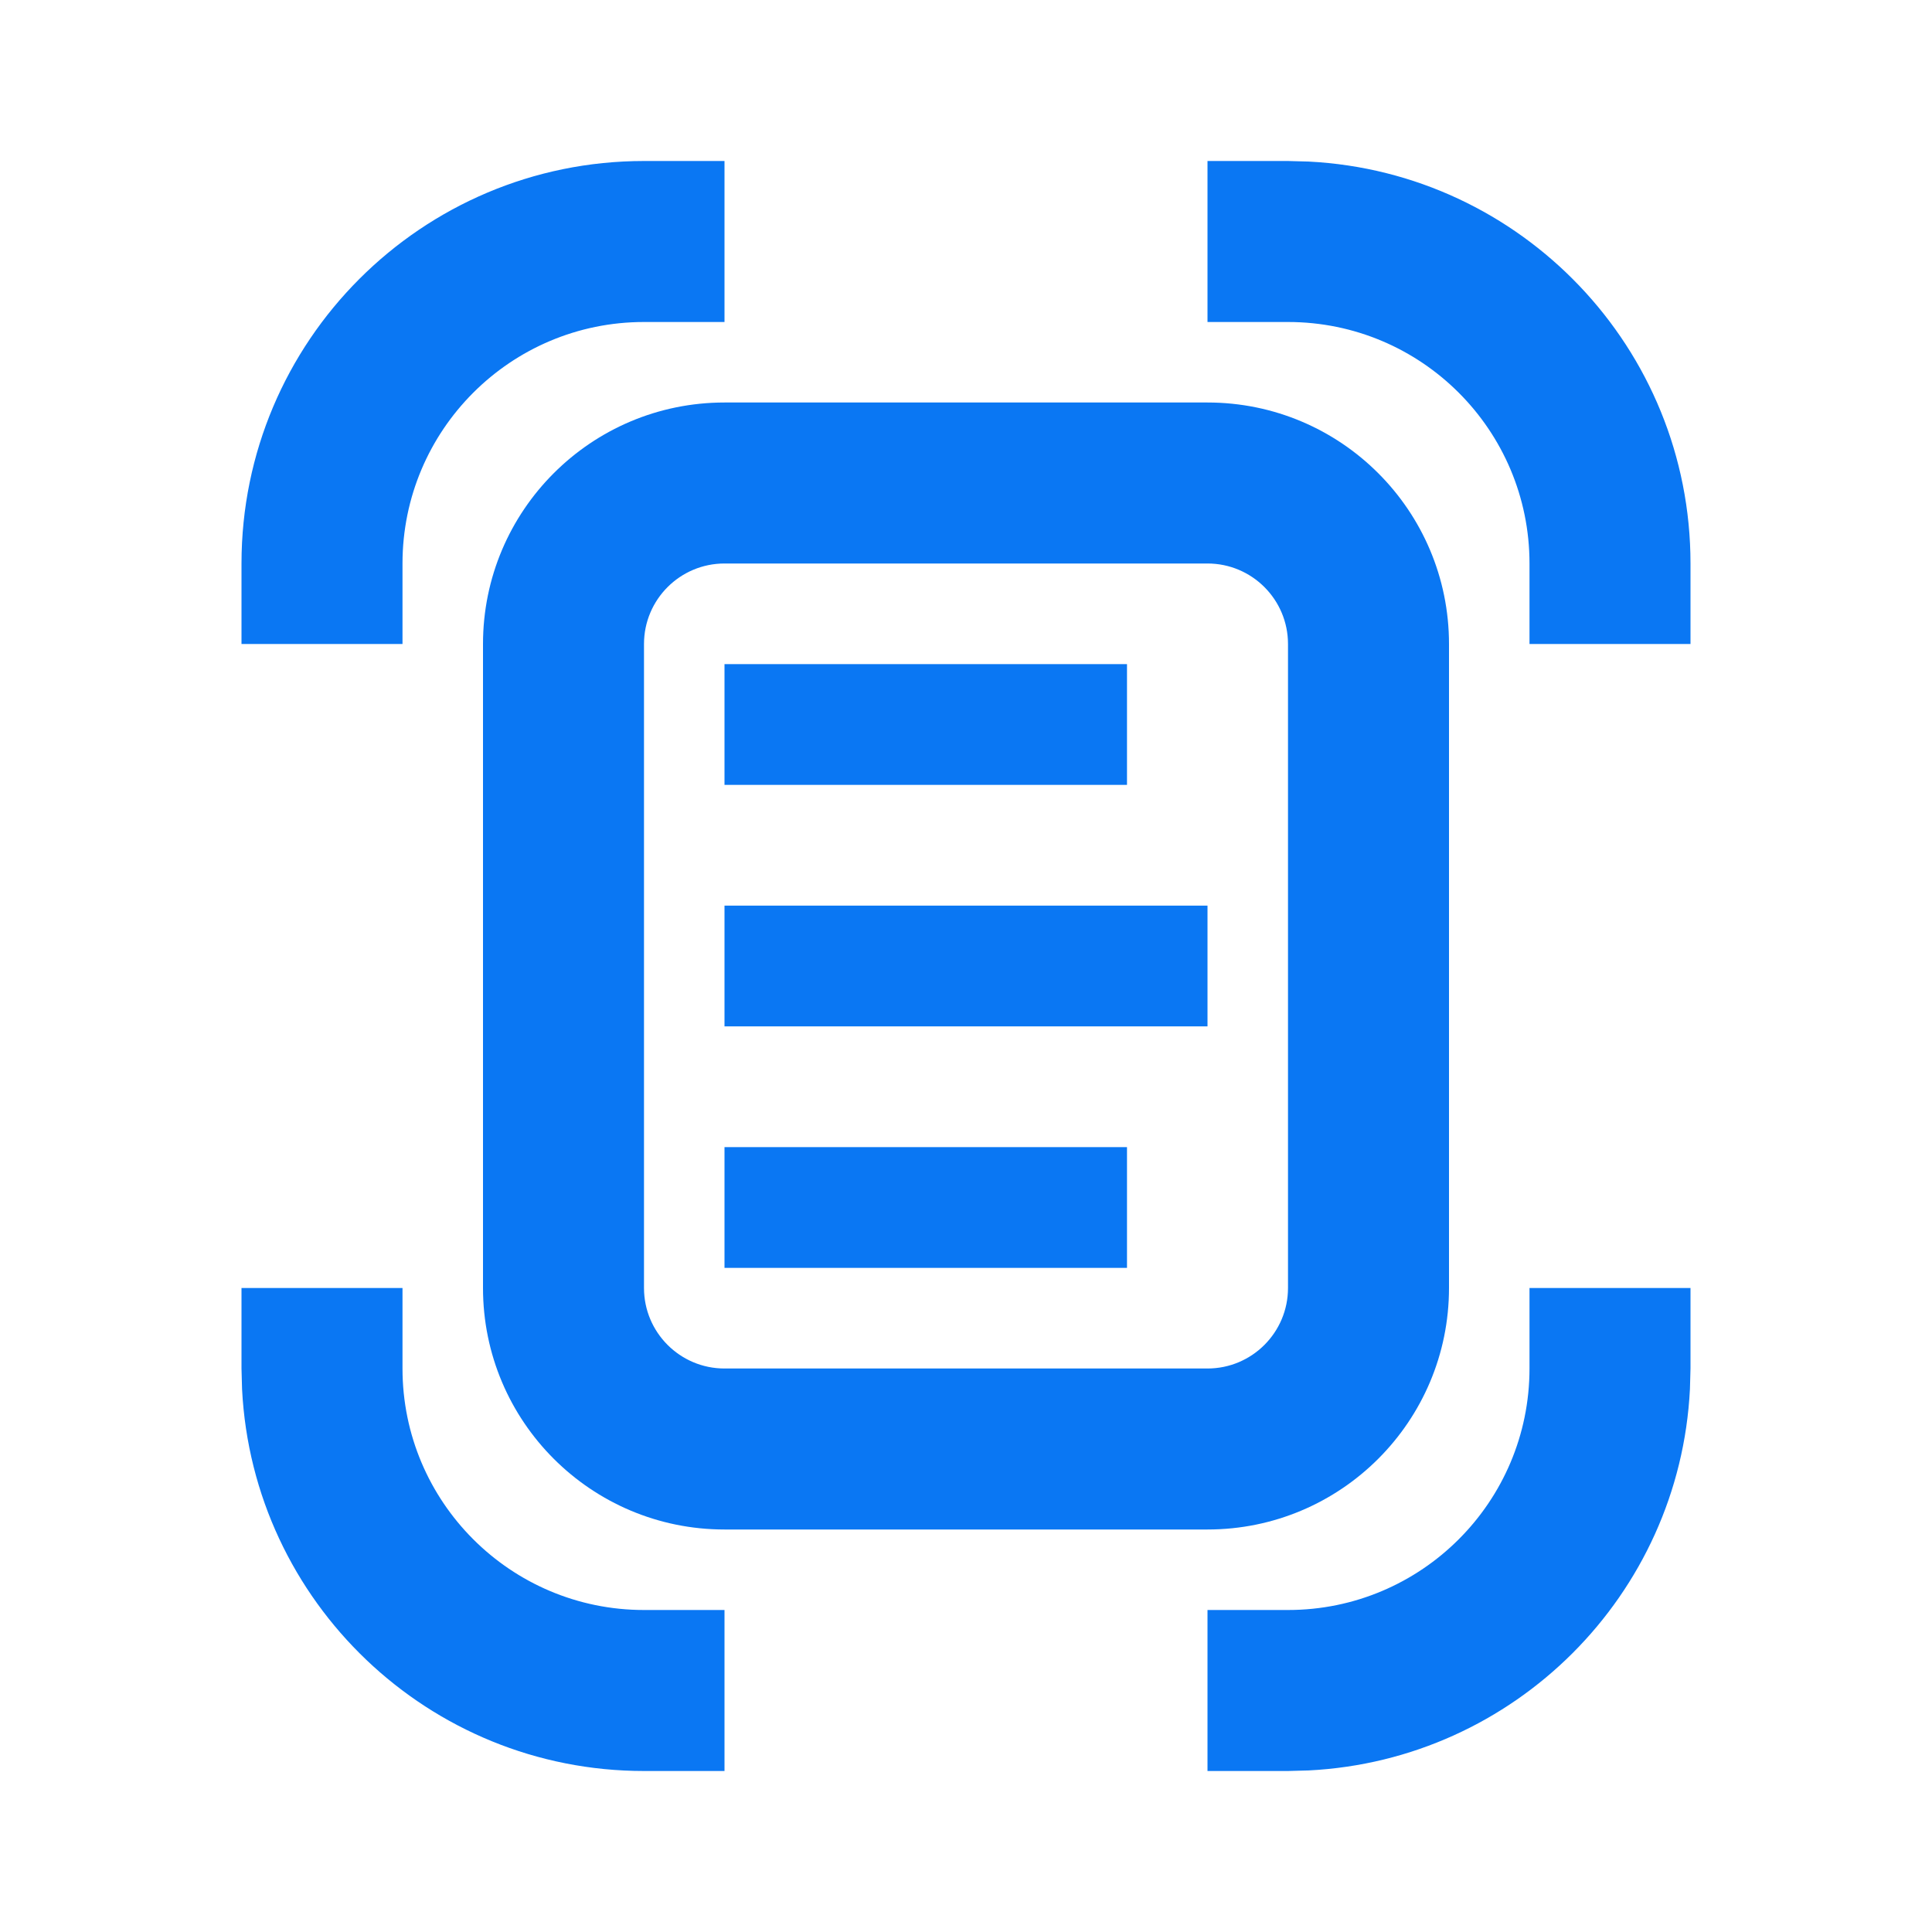
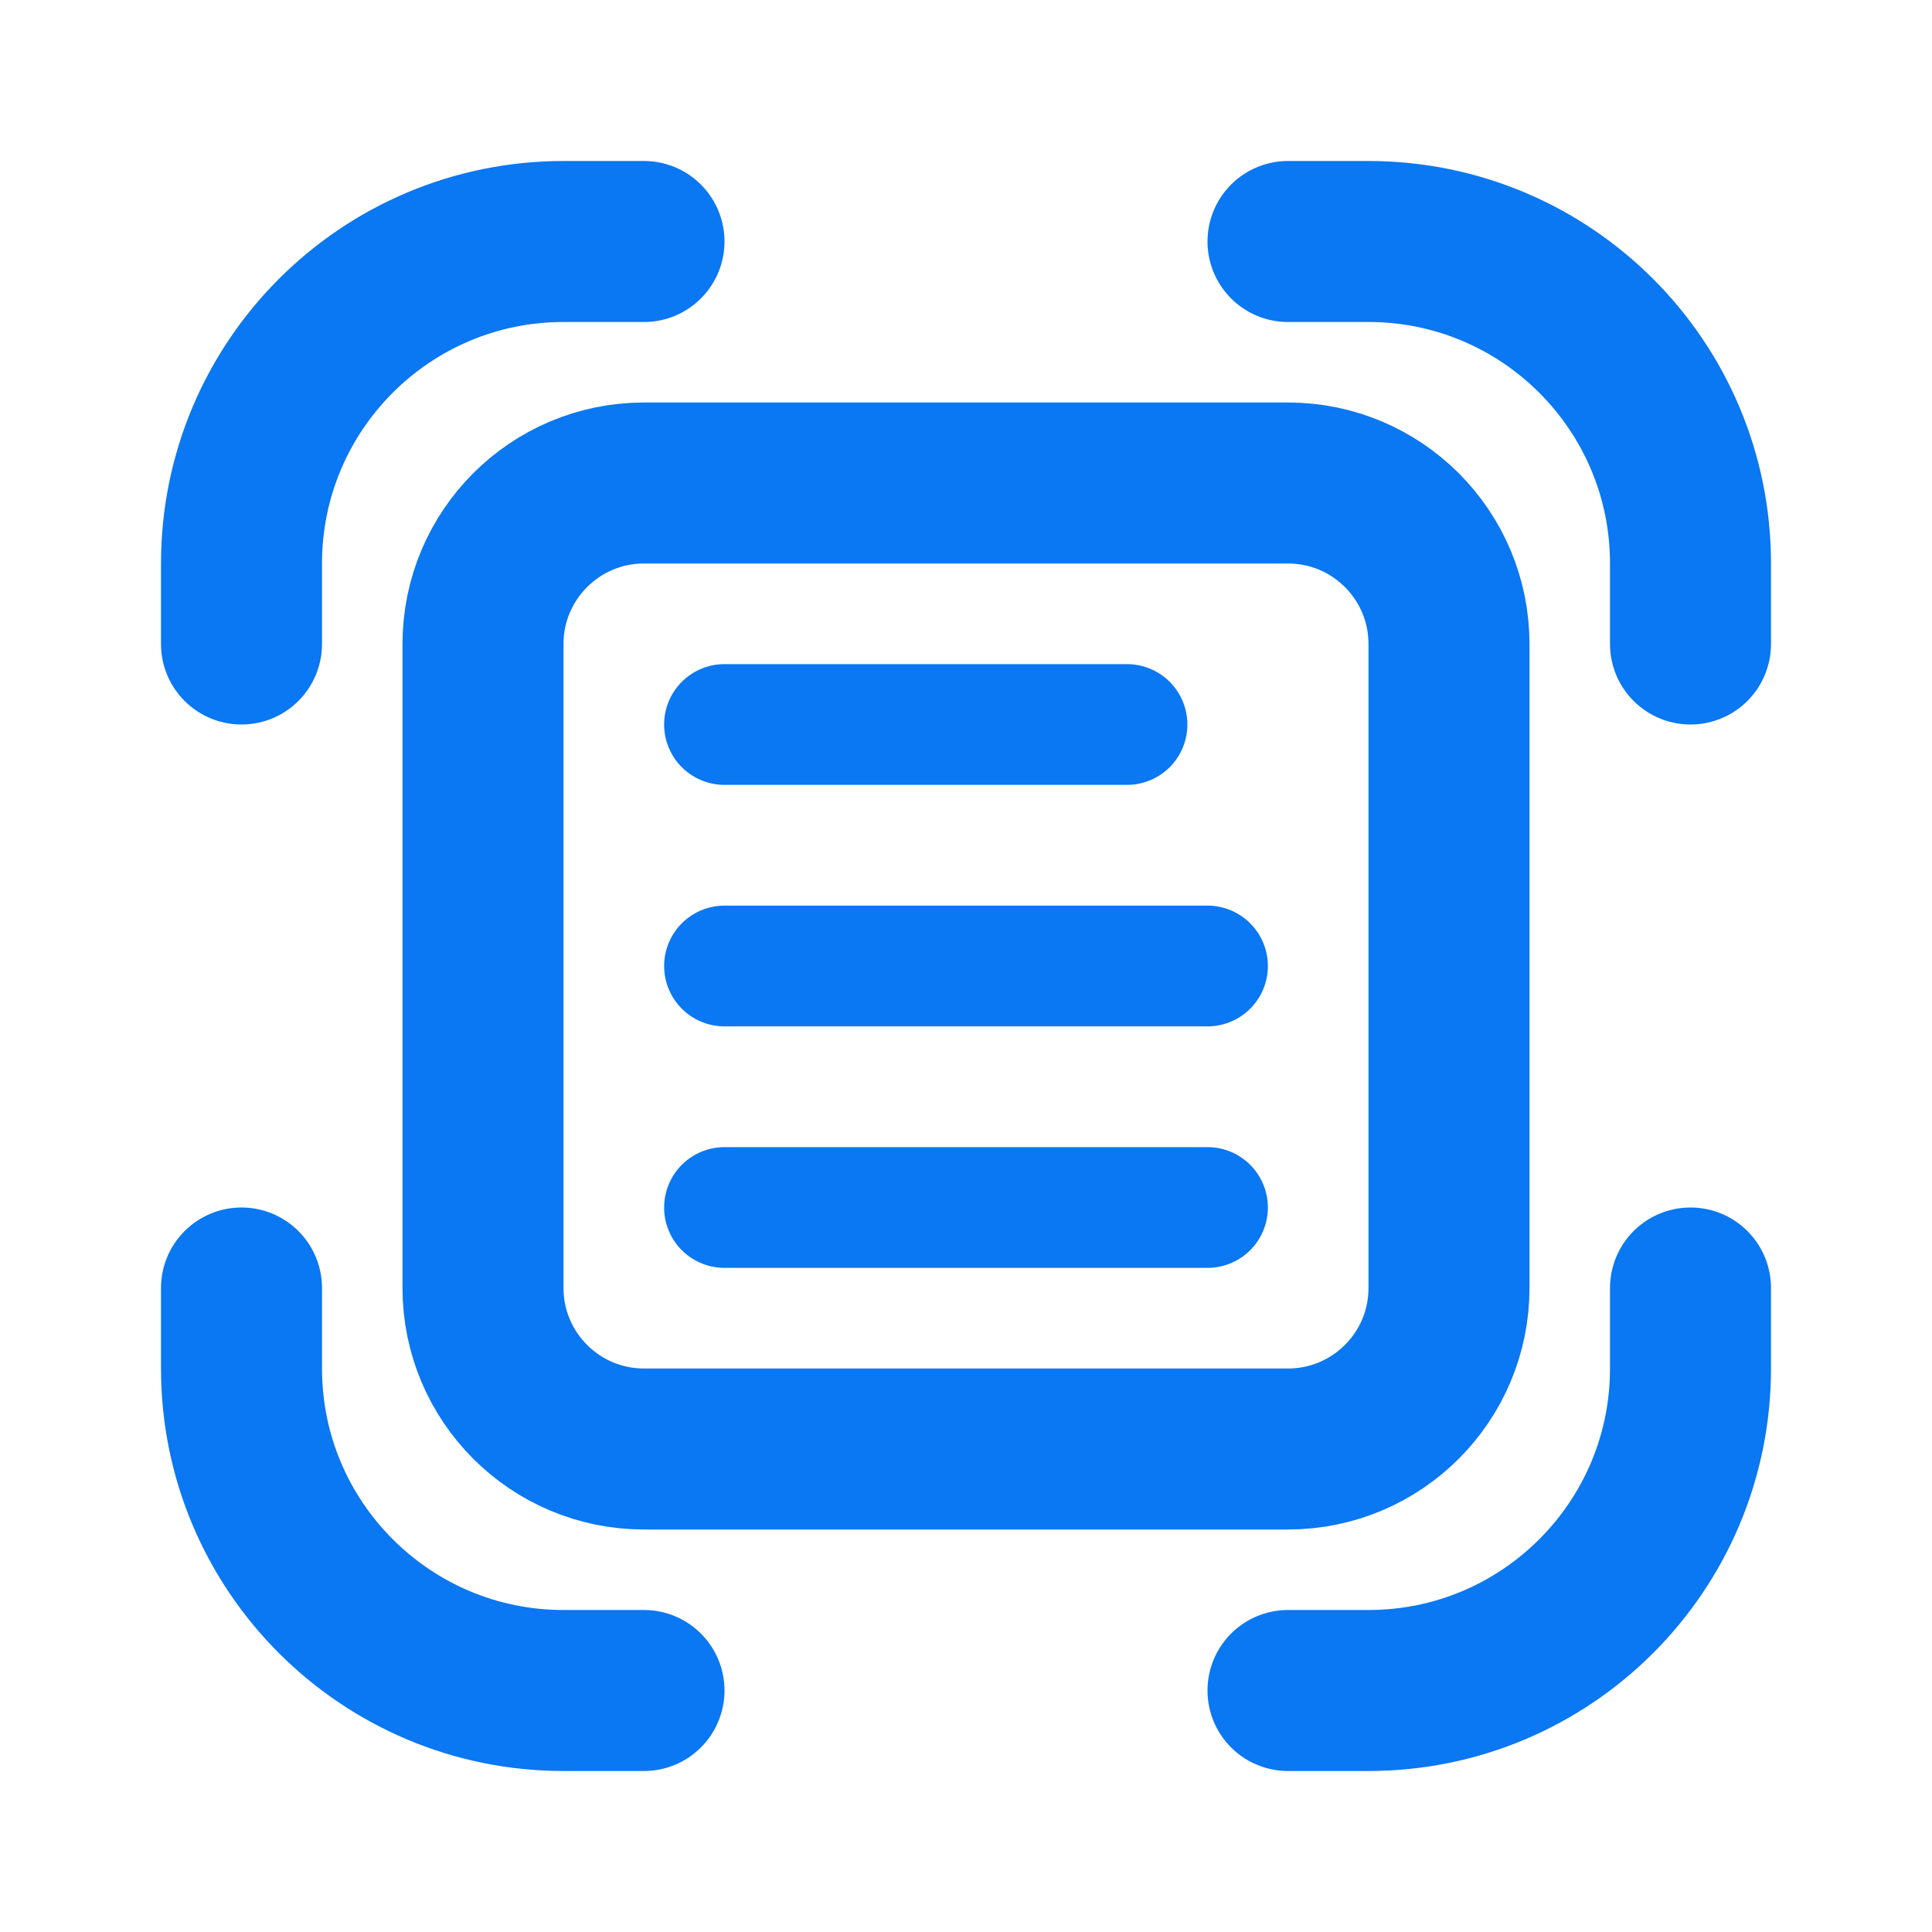
<svg xmlns="http://www.w3.org/2000/svg" width="24" height="24" viewBox="0 0 24 24" fill="none">
-   <mask id="mask0_2556_59" style="mask-type:alpha" maskUnits="userSpaceOnUse" x="0" y="0" width="24" height="24">
+   <mask id="mask0_2586_101" style="mask-type:alpha" maskUnits="userSpaceOnUse" x="0" y="0" width="24" height="24">
    <rect width="24" height="24" fill="#0A77F3" />
  </mask>
-   <g mask="url(#mask0_2556_59)">
-     <path d="M16 8C16 7.448 15.552 7 15 7H9C8.448 7 8 7.448 8 8V16C8 16.552 8.448 17 9 17H15C15.552 17 16 16.552 16 16V8ZM18 16C18 17.657 16.657 19 15 19H9C7.343 19 6 17.657 6 16V8C6 6.343 7.343 5 9 5H15C16.657 5 18 6.343 18 8V16Z" fill="#0A77F3" />
-     <path d="M14 8.25V9.75H9V8.25H14Z" fill="#0A77F3" />
-     <path d="M15 11.25V12.75H9V11.25H15Z" fill="#0A77F3" />
-     <path d="M14 14.25V15.75H9V14.25H14Z" fill="#0A77F3" />
-     <path d="M3 16H5V17C5 18.657 6.343 20 8 20H9V22H8C5.325 22 3.141 19.899 3.007 17.257L3 17V16ZM21 17L20.993 17.257C20.864 19.814 18.814 21.864 16.257 21.993L16 22H15V20H16C17.657 20 19 18.657 19 17V16H21V17ZM9 2V4H8C6.343 4 5 5.343 5 7V8H3V7C3 4.239 5.239 2 8 2H9ZM16.257 2.007C18.899 2.141 21 4.325 21 7V8H19V7C19 5.343 17.657 4 16 4H15V2H16L16.257 2.007Z" fill="#0A77F3" />
+   <g mask="url(#mask0_2586_101)">
+     <path d="M8 3H7C4.791 3 3 4.791 3 7V8" stroke="#0A77F3" stroke-width="2" stroke-linecap="round" />
+     <path d="M16 3H17C19.209 3 21 4.791 21 7V8" stroke="#0A77F3" stroke-width="2" stroke-linecap="round" />
+     <path d="M16 21L17 21C19.209 21 21 19.209 21 17L21 16" stroke="#0A77F3" stroke-width="2" stroke-linecap="round" />
+     <path d="M8 21L7 21C4.791 21 3 19.209 3 17L3 16" stroke="#0A77F3" stroke-width="2" stroke-linecap="round" />
+     <rect x="6" y="6" width="12" height="12" rx="2" stroke="#0A77F3" stroke-width="2" />
+     <path d="M9 9H14" stroke="#0A77F3" stroke-width="1.5" stroke-linecap="round" />
+     <path d="M9 12H15" stroke="#0A77F3" stroke-width="1.5" stroke-linecap="round" />
+     <path d="M9 15H15" stroke="#0A77F3" stroke-width="1.5" stroke-linecap="round" />
  </g>
</svg>
